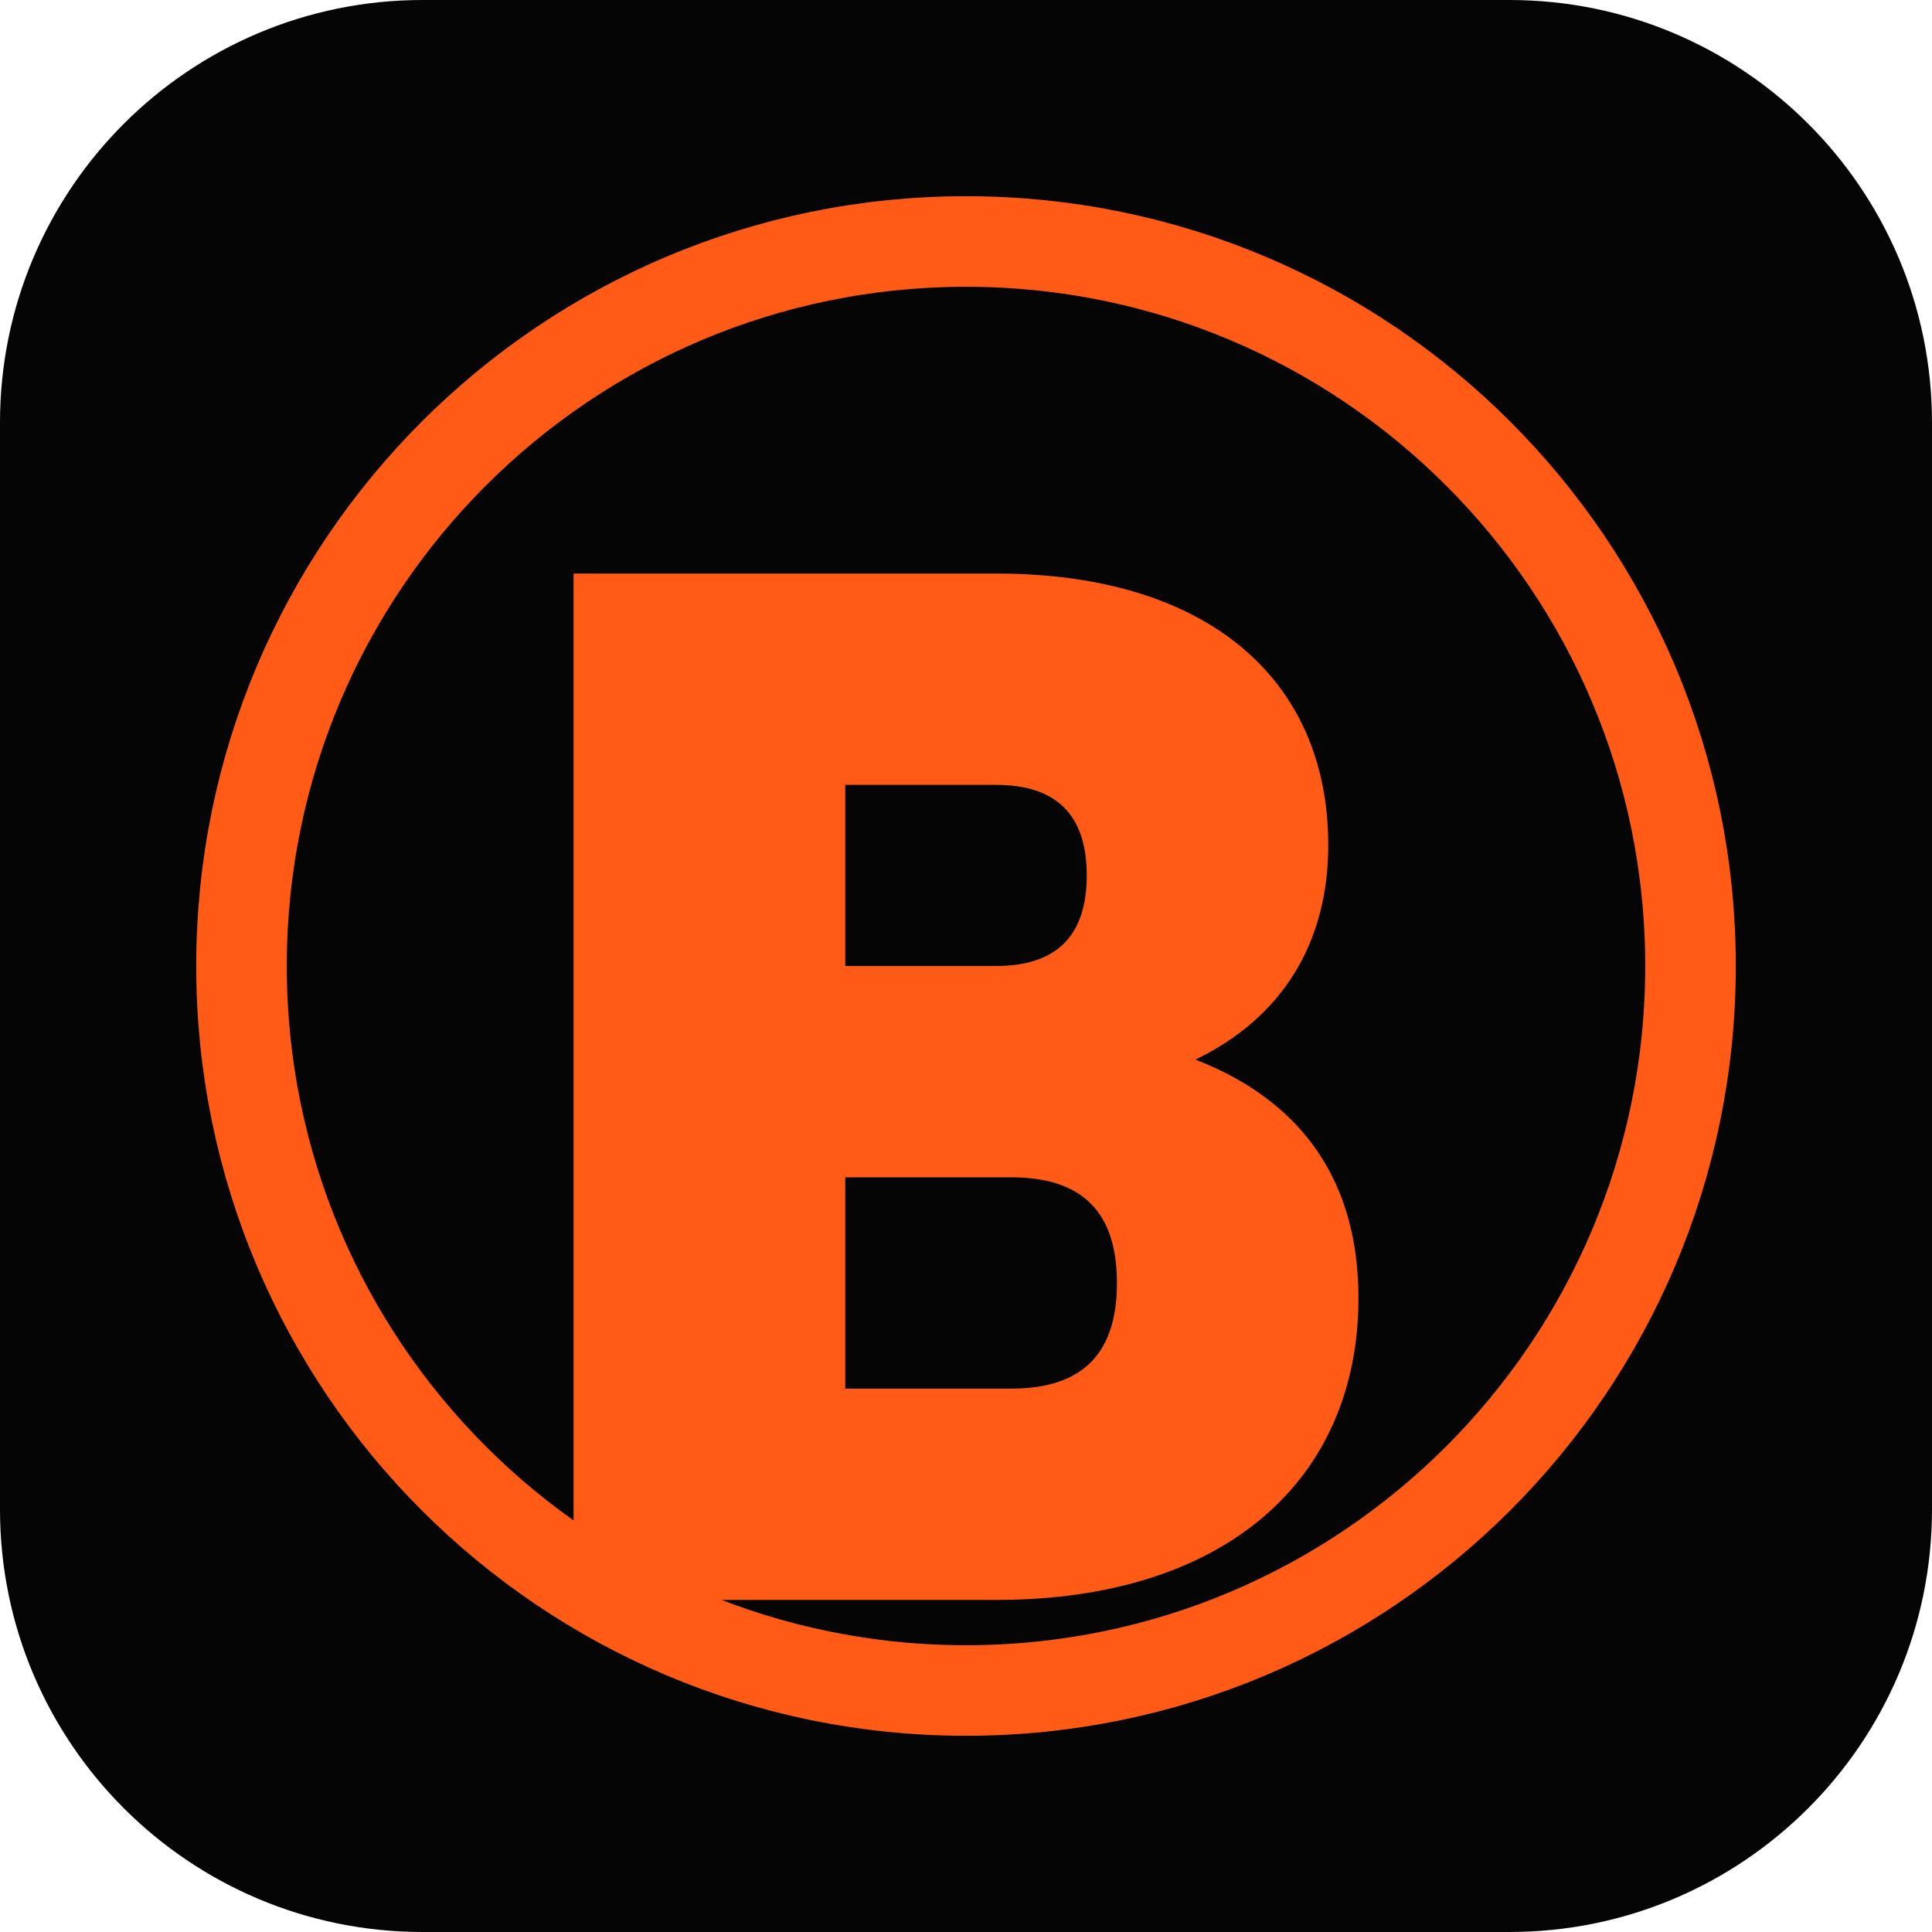
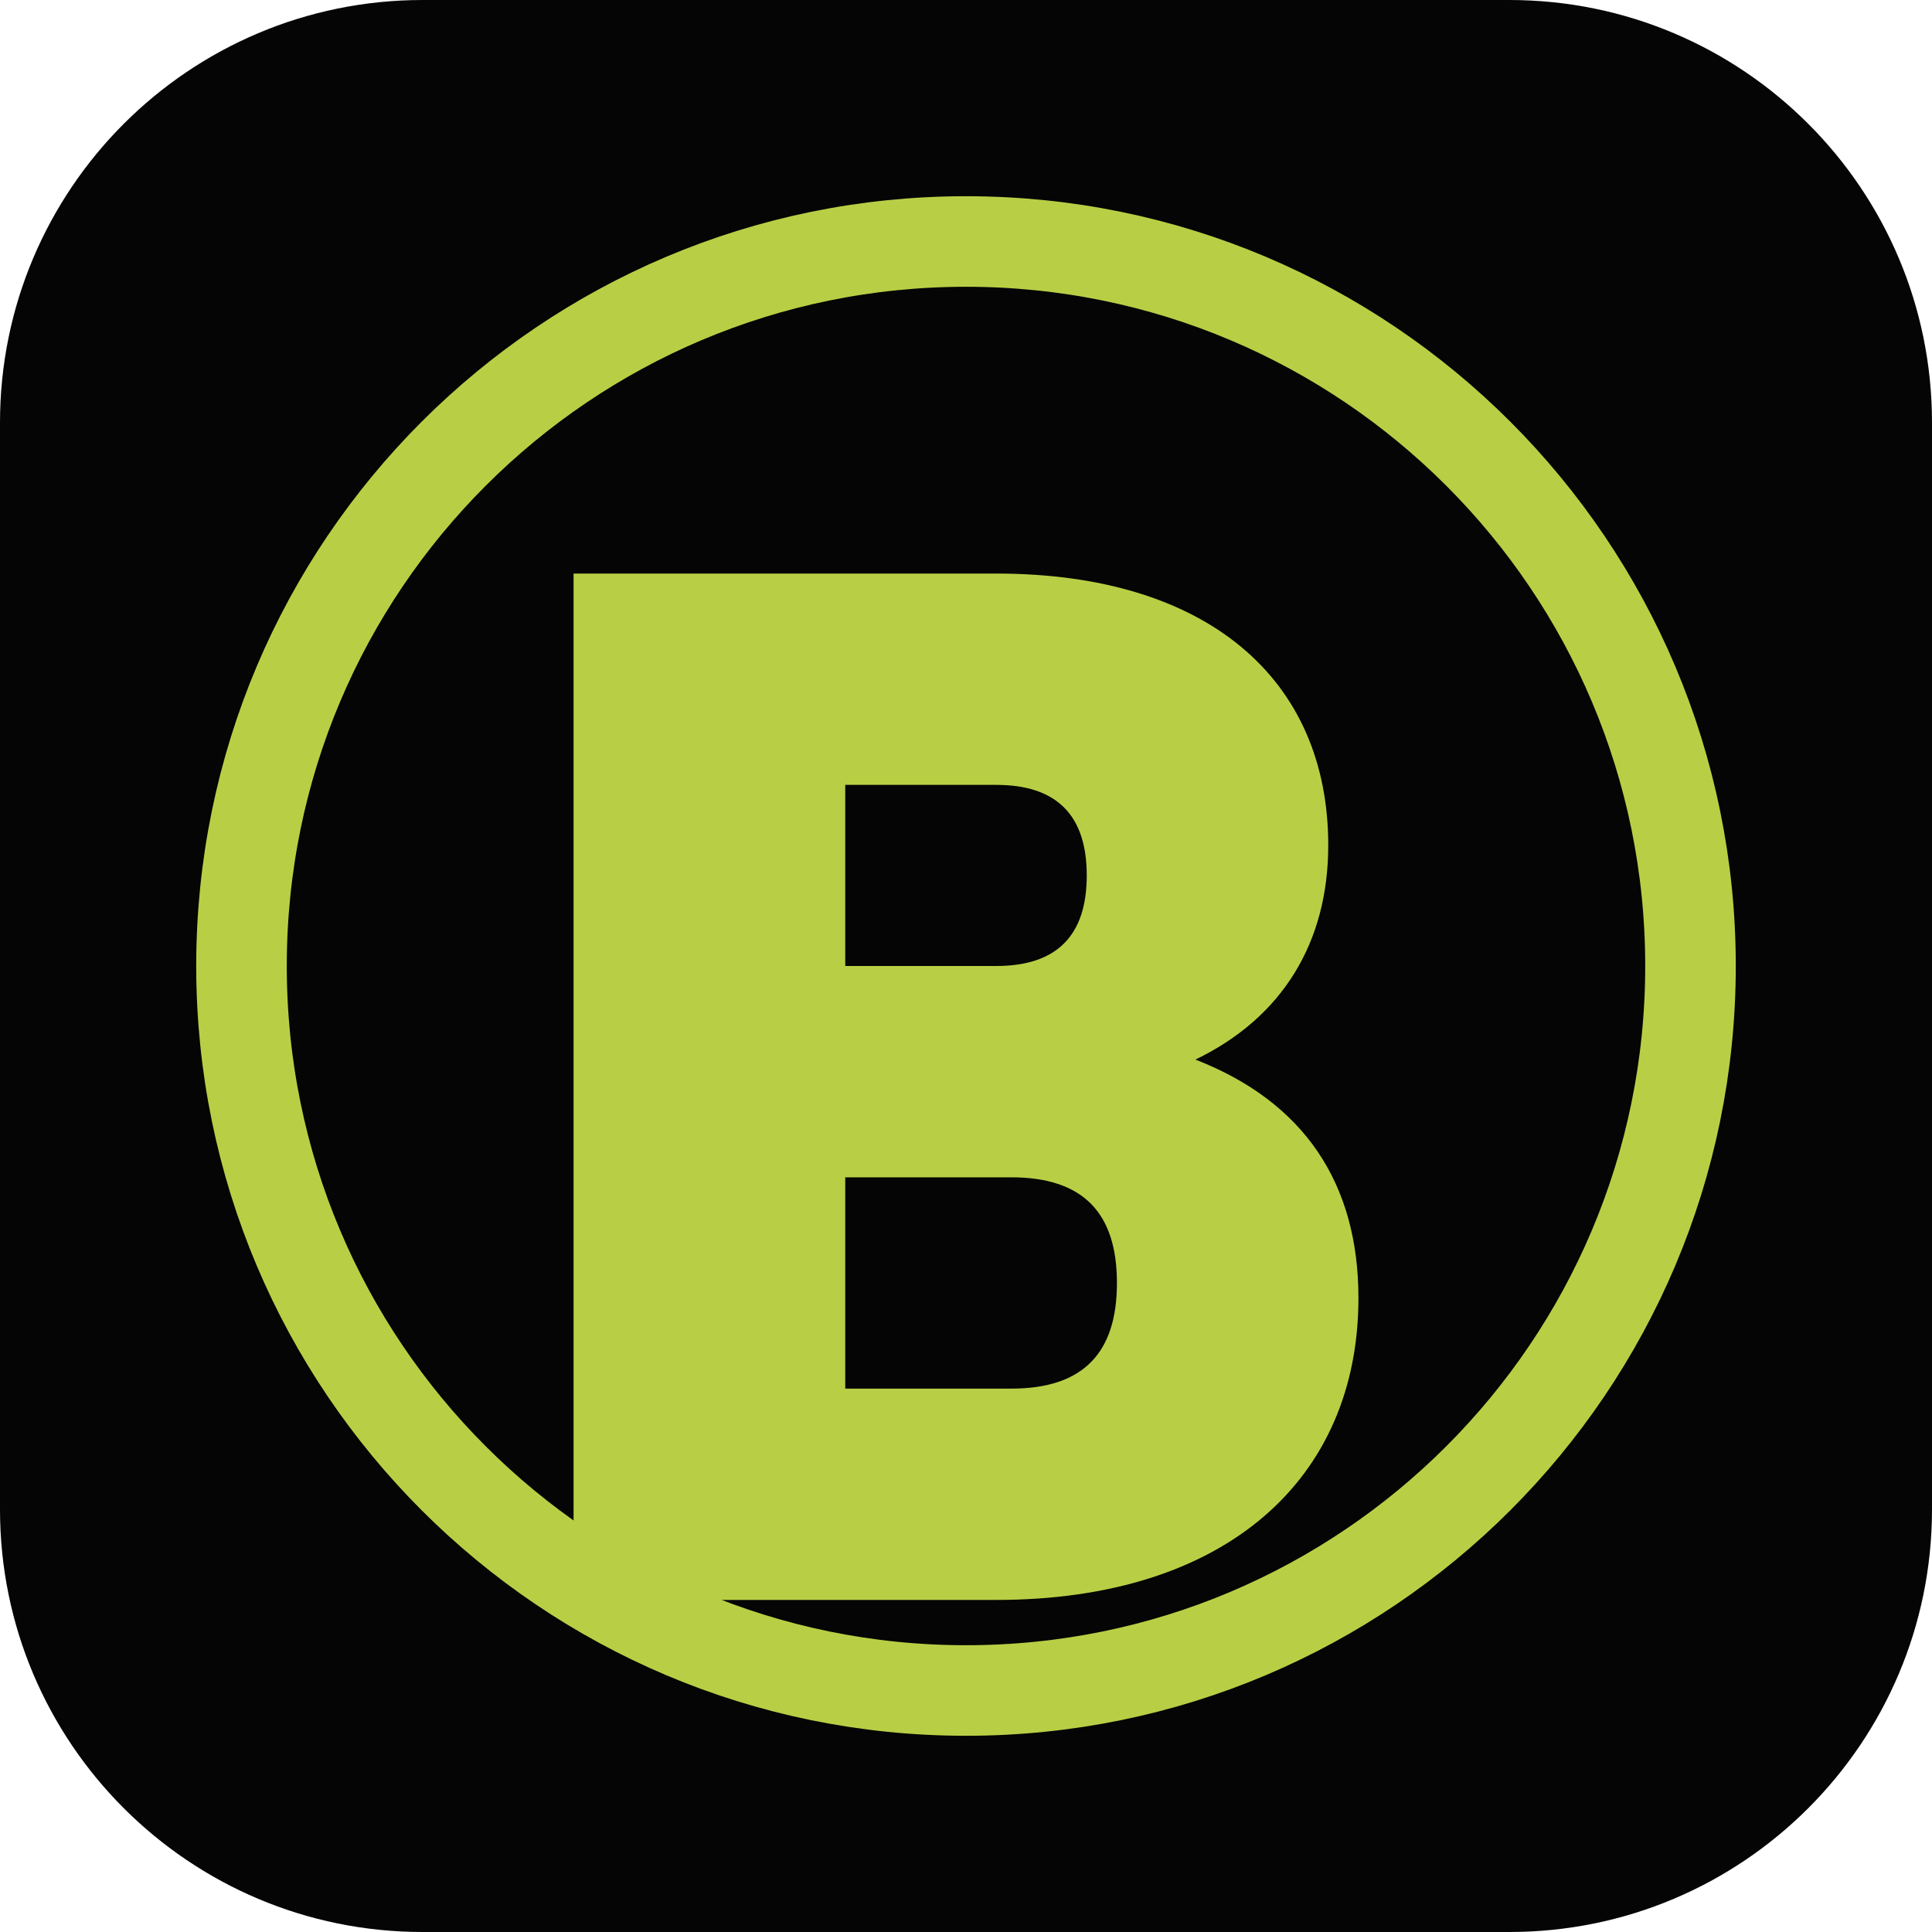
<svg xmlns="http://www.w3.org/2000/svg" viewBox="0 0 64 64" role="img" aria-labelledby="title">
  <rect width="64" height="64" rx="14" fill="#050505" />
-   <circle cx="32" cy="32" r="24" fill="none" stroke="#ff5b17" stroke-width="3" />
-   <path d="M19 19h14c7 0 11 3.5 11 9 0 3.2-1.5 5.7-4.4 7.1C43.2 36.5 45 39.2 45 43c0 6-4.4 10-12 10H19V19Zm9 7v6h5c2 0 3-1 3-3s-1-3-3-3h-5Zm0 13v7h5.5c2.4 0 3.5-1.2 3.5-3.5S35.9 39 33.5 39H28Z" fill="#ff5b17" />
+   <circle cx="32" cy="32" r="24" fill="none" stroke="#b8cf45" stroke-width="3" />
+   <path d="M19 19h14c7 0 11 3.5 11 9 0 3.2-1.5 5.7-4.4 7.1C43.2 36.5 45 39.2 45 43c0 6-4.4 10-12 10H19V19Zm9 7v6h5c2 0 3-1 3-3s-1-3-3-3h-5Zm0 13v7h5.5c2.4 0 3.5-1.2 3.5-3.5S35.9 39 33.5 39H28Z" fill="#b8cf45" />
</svg>
